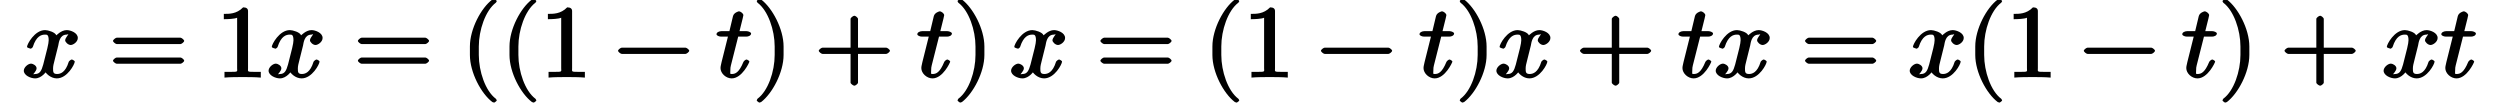
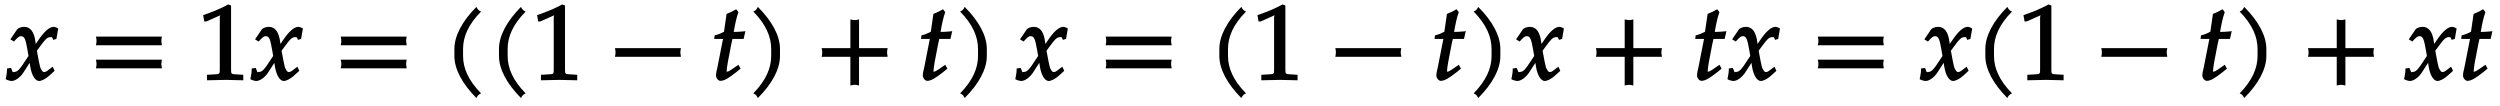
- <svg xmlns="http://www.w3.org/2000/svg" width="384" height="17px" viewBox="0 0 288 13">
-   <svg overflow="visible" x="-.168" y="9.082">
-     <path d="M6.484-4.625c0-.625-.89-.922-1.296-.922-.688 0-1.25.672-1.235.61-.125-.36-.969-.61-1.312-.61-1.235 0-2.125 1.672-2.125 1.969 0 .125.468.219.468.219l-.125.03c.094 0 .329-.155.344-.25.406-1.28 1.016-1.437 1.422-1.437.219 0 .438-.03.438.672 0 .36-.204 1.172-.641 2.844-.203.734-.406 1.11-.938 1.11-.078 0-.218.03-.218.03-.079.016.375-.374.375-.703 0-.328-.454-.546-.641-.546-.36 0-.86.437-.86.828 0 .547.797.906 1.329.906.797 0 1.36-.86 1.39-.938l-.343-.093c.156.437.78 1.031 1.5 1.031 1.234 0 2.109-1.672 2.109-1.969 0-.11-.297-.25-.344-.25-.11 0-.328.188-.36.266-.39 1.281-1 1.437-1.374 1.437-.469 0-.469-.25-.469-.656 0-.266.063-.531.203-1.062l.406-1.625c.063-.313.157-1.282.985-1.282a.604.604 0 00.187-.046c.079 0-.359.421-.359.718 0 .188.328.547.656.547.266 0 .828-.344.828-.828zm0 0" />
+ <svg xmlns="http://www.w3.org/2000/svg" width="379px" height="16" viewBox="0 0 284 12">
+   <svg overflow="visible" x=".57" y="9.082">
+     <path d="M5.875-5.875c-.14-.078-.344-.156-.453-.156-.469 0-1.063.468-1.797 1.578l-.453.656.25.094-.078-.578c-.14-1.188-.594-1.75-1.297-1.75-.313 0-.688.14-.797.297L.484-4.61l.407.25c.437-.485.578-.61.812-.61.39 0 .516.36.719 1.532l.125.718-.438.656C1.594-1.25 1.297-.905.953-.905c-.172 0-.172.078-.203.015l-.188-.468-.453.062c0 .36-.03.516-.093.89-.032.141-.047.173-.063.329.219.125.531.203.672.203.39 0 .953-.375 1.328-.938l.906-1.406-.234-.094.125.829c.172 1.015.578 1.609 1 1.609.266 0 .75-.234 1.125-.578l.64-.578-.218-.469c-.578.453-.766.61-.953.61-.188 0-.25-.094-.453-.5.015.046-.11-.407-.172-.75L3.5-3.313l.39-.532c.563-.765.782-1.015 1.157-1.015.187 0 .187-.032.312.312l.36-.11.203-1.171zm0 0" />
  </svg>
-   <svg overflow="visible" x="9.982" y="9.082">
-     <path d="M8.828-4.281c0-.125-.312-.375-.437-.375H.906c-.125 0-.437.25-.437.375 0 .14.312.375.437.375h7.485c.125 0 .437-.235.437-.375zm0 2.328c0-.14-.312-.375-.437-.375H.906c-.125 0-.437.234-.437.375 0 .125.312.36.437.36h7.485c.125 0 .437-.235.437-.36zm0 0" />
+   <svg overflow="visible" x="10.003" y="9.082">
+     <path d="M8.266-4.078a1.419 1.419 0 01-.047-.36c0-.109.015-.234.062-.484h-7.5c.063.25.063.375.063.484 0 .125 0 .235-.063.5h7.5zm0 2.625a1.332 1.332 0 01-.047-.36c0-.109.015-.234.062-.484h-7.5c.063.25.063.375.063.485 0 .125 0 .25-.063.5h7.5zm0 0" />
  </svg>
-   <svg overflow="visible" x="22.607" y="9.082">
-     <path d="M5.203-.125v-.516h-.578c-1.078 0-.922 0-.922-.437v-6.703c0-.282-.187-.438-.578-.438-.766.797-1.672.766-2.266.766v.625c.438 0 1.282-.031 1.563-.172v5.922c0 .437.172.437-.906.437H.937v.672C1.547-.03 2.595-.03 3.079-.03c.469 0 1.516 0 2.125.062zm0 0" />
+   <svg overflow="visible" x="22.412" y="9.082">
+     <path d="M5.125-.094v-.484l-.75-.047c-.656-.031-.64-.031-.64-.656v-7.172l-.313-.125c-.875.469-1.61.781-2.86 1.219l.125.718h.235l1.547-.687.031-.016c.063 0-.047-.015-.047.266v5.797c0 .625.016.625-.64.656L1-.578v.625L3.125 0l2 .047zm0 0" />
  </svg>
-   <svg overflow="visible" x="28.584" y="9.082">
-     <path d="M6.484-4.625c0-.625-.89-.922-1.296-.922-.688 0-1.25.672-1.235.61-.125-.36-.969-.61-1.312-.61-1.235 0-2.125 1.672-2.125 1.969 0 .125.468.219.468.219l-.125.03c.094 0 .329-.155.344-.25.406-1.28 1.016-1.437 1.422-1.437.219 0 .438-.03.438.672 0 .36-.204 1.172-.641 2.844-.203.734-.406 1.11-.938 1.11-.078 0-.218.03-.218.03-.079.016.375-.374.375-.703 0-.328-.454-.546-.641-.546-.36 0-.86.437-.86.828 0 .547.797.906 1.329.906.797 0 1.36-.86 1.39-.938l-.343-.093c.156.437.78 1.031 1.5 1.031 1.234 0 2.109-1.672 2.109-1.969 0-.11-.297-.25-.344-.25-.11 0-.328.188-.36.266-.39 1.281-1 1.437-1.374 1.437-.469 0-.469-.25-.469-.656 0-.266.063-.531.203-1.062l.406-1.625c.063-.313.157-1.282.985-1.282a.604.604 0 00.187-.046c.079 0-.359.421-.359.718 0 .188.328.547.656.547.266 0 .828-.344.828-.828zm0 0" />
+   <svg overflow="visible" x="28.39" y="9.082">
+     <path d="M5.875-5.875c-.14-.078-.344-.156-.453-.156-.469 0-1.063.468-1.797 1.578l-.453.656.25.094-.078-.578c-.14-1.188-.594-1.75-1.297-1.75-.313 0-.688.14-.797.297L.484-4.61l.407.25c.437-.485.578-.61.812-.61.39 0 .516.36.719 1.532l.125.718-.438.656C1.594-1.25 1.297-.905.953-.905c-.172 0-.172.078-.203.015l-.188-.468-.453.062c0 .36-.03.516-.093.89-.032.141-.047.173-.063.329.219.125.531.203.672.203.39 0 .953-.375 1.328-.938l.906-1.406-.234-.094.125.829c.172 1.015.578 1.609 1 1.609.266 0 .75-.234 1.125-.578l.64-.578-.218-.469c-.578.453-.766.61-.953.61-.188 0-.25-.094-.453-.5.015.046-.11-.407-.172-.75L3.5-3.313l.39-.532c.563-.765.782-1.015 1.157-1.015.187 0 .187-.032.312.312l.36-.11.203-1.171zm0 0" />
  </svg>
-   <svg overflow="visible" x="38.746" y="9.082">
-     <path d="M8.828-4.281c0-.125-.312-.375-.437-.375H.906c-.125 0-.437.25-.437.375 0 .14.312.375.437.375h7.485c.125 0 .437-.235.437-.375zm0 2.328c0-.14-.312-.375-.437-.375H.906c-.125 0-.437.234-.437.375 0 .125.312.36.437.36h7.485c.125 0 .437-.235.437-.36zm0 0" />
+   <svg overflow="visible" x="37.834" y="9.082">
+     <path d="M8.266-4.078a1.419 1.419 0 01-.047-.36c0-.109.015-.234.062-.484h-7.5c.063.25.063.375.063.484 0 .125 0 .235-.063.5h7.5zm0 2.625a1.332 1.332 0 01-.047-.36c0-.109.015-.234.062-.484h-7.5c.063.25.063.375.063.485 0 .125 0 .25-.063.5h7.5zm0 0" />
  </svg>
-   <svg overflow="visible" x="51.371" y="9.082">
-     <path d="M4.156 2.719c0-.047-.078-.172-.11-.203-1.234-.922-2-3.22-2-5.141v-1c0-1.906.767-4.203 2-5.14a.457.457 0 00.11-.188c0-.063-.25-.25-.312-.25a1.01 1.01 0 00-.203.062C2.312-8.156 1-5.67 1-3.625v1C1-.578 2.313 1.906 3.64 2.906c.016.016.188.063.204.063.062 0 .312-.203.312-.25zm0 0" />
+   <svg overflow="visible" x="50.244" y="9.082">
+     <path d="M4.203-7.828a.735.735 0 01-.187-.14c-.063-.063-.11-.126-.22-.329-1.593 1.61-2.5 3.266-2.5 4.781v.797c0 1.516.907 3.172 2.5 4.781.11-.203.157-.265.22-.328.062-.062.125-.109.312-.203C2.875.063 2.281-1.344 2.281-2.719v-.797c0-1.39.594-2.78 2.047-4.25zm0 0" />
  </svg>
-   <svg overflow="visible" x="56.021" y="9.082">
-     <path d="M4.156 2.719c0-.047-.078-.172-.11-.203-1.234-.922-2-3.22-2-5.141v-1c0-1.906.767-4.203 2-5.14a.457.457 0 00.11-.188c0-.063-.25-.25-.312-.25a1.01 1.01 0 00-.203.062C2.312-8.156 1-5.67 1-3.625v1C1-.578 2.313 1.906 3.64 2.906c.016.016.188.063.204.063.062 0 .312-.203.312-.25zm0 0" />
+   <svg overflow="visible" x="55.313" y="9.082">
+     <path d="M4.203-7.828a.735.735 0 01-.187-.14c-.063-.063-.11-.126-.22-.329-1.593 1.61-2.5 3.266-2.5 4.781v.797c0 1.516.907 3.172 2.5 4.781.11-.203.157-.265.22-.328.062-.062.125-.109.312-.203C2.875.063 2.281-1.344 2.281-2.719v-.797c0-1.39.594-2.78 2.047-4.25zm0 0" />
  </svg>
-   <svg overflow="visible" x="60.672" y="9.082">
-     <path d="M5.203-.125v-.516h-.578c-1.078 0-.922 0-.922-.437v-6.703c0-.282-.187-.438-.578-.438-.766.797-1.672.766-2.266.766v.625c.438 0 1.282-.031 1.563-.172v5.922c0 .437.172.437-.906.437H.937v.672C1.547-.03 2.595-.03 3.079-.03c.469 0 1.516 0 2.125.062zm0 0" />
+   <svg overflow="visible" x="60.382" y="9.082">
+     <path d="M5.125-.094v-.484l-.75-.047c-.656-.031-.64-.031-.64-.656v-7.172l-.313-.125c-.875.469-1.61.781-2.86 1.219l.125.718h.235l1.547-.687.031-.016c.063 0-.047-.015-.047.266v5.797c0 .625.016.625-.64.656L1-.578v.625L3.125 0l2 .047zm0 0" />
  </svg>
-   <svg overflow="visible" x="69.304" y="9.082">
-     <path d="M8.828-3.125c0-.125-.312-.36-.437-.36H.906c-.125 0-.437.235-.437.36 0 .14.312.375.437.375h7.485c.125 0 .437-.234.437-.375zm0 0" />
+   <svg overflow="visible" x="69.014" y="9.082">
+     <path d="M8.266-2.766a1.332 1.332 0 01-.047-.359c0-.11.015-.234.062-.484h-7.5c.063.25.063.375.063.484 0 .125 0 .25-.063.5h7.5zm0 0" />
  </svg>
-   <svg overflow="visible" x="81.259" y="9.082">
-     <path d="M4.14-5.156c0-.125-.312-.266-.53-.266H2.78c.39-1.562.453-1.797.453-1.875 0-.203-.328-.453-.53-.453-.032 0-.579.14-.688.563l-.422 1.765H.64c-.25 0-.563.14-.563.36 0 .156.297.28.531.28h.813C.594-1.515.547-1.311.547-1.093c0 .64.656 1.219 1.312 1.219 1.22 0 2.079-1.875 2.079-1.969 0-.11-.282-.25-.329-.25-.109 0-.328.172-.375.297C2.72-.547 2.281-.39 1.875-.39c-.25 0-.172-.03-.172-.421 0-.282.016-.375.063-.579l.859-3.39h.953c.25 0 .563-.125.563-.375zm0 0" />
+   <svg overflow="visible" x="80.754" y="9.082">
+     <path d="M3.703-5.516c-.453.047-.86.063-1.156.063.172-.984.297-1.578.531-2.25l-.25-.328a7.16 7.16 0 01-1.094.531l-.296 2.031c-.391.203-.704.328-1.063.407l-.047.406h1l-.64 3.25C.625-1.11.53-.813.53-.5c0 .297.266.61.5.61.422 0 .922-.282 1.86-1.032.218-.172.14-.125.437-.36l-.25-.437-.672.469c-.36.25-.484.313-.625.313-.093 0-.031.046-.031-.11 0-.297.156-1.234.516-3l.14-.61h1.266l.203-.89zm0 0" />
  </svg>
-   <svg overflow="visible" x="85.575" y="9.082">
-     <path d="M3.64-2.625v-1c0-2.047-1.328-4.531-2.64-5.516a.774.774 0 00-.203-.062c-.063 0-.313.187-.313.25 0 .031.079.172.094.187 1.25.938 2.016 3.235 2.016 5.141v1c0 1.922-.766 4.219-2.016 5.14-.015.032-.094.157-.094.204 0 .047.25.25.313.25A.774.774 0 001 2.906c1.313-1 2.64-3.484 2.64-5.531zm0 0" />
+   <svg overflow="visible" x="84.794" y="9.082">
+     <path d="M3.766-2.719v-.797c0-1.515-.907-3.171-2.516-4.78-.11.202-.156.265-.203.327-.063.063-.125.11-.313.203 1.438 1.47 2.032 2.86 2.032 4.25v.797c0 1.375-.594 2.781-2.032 4.25.188.094.25.14.313.203.047.063.094.125.203.329C2.86.452 3.766-1.204 3.766-2.72zm0 0" />
  </svg>
-   <svg overflow="visible" x="92.879" y="9.082">
-     <path d="M8.828-3.125c0-.125-.312-.36-.437-.36H5.078v-3.374c0-.141-.297-.375-.422-.375-.14 0-.453.234-.453.375v3.375H.906c-.125 0-.437.234-.437.359 0 .14.312.375.437.375h3.297V.625c0 .125.313.36.453.36.125 0 .422-.235.422-.36V-2.75h3.313c.125 0 .437-.234.437-.375zm0 0" />
+   <svg overflow="visible" x="92.517" y="9.082">
+     <path d="M8.266-2.766a1.332 1.332 0 01-.047-.359c0-.11.015-.234.062-.484h-3.25v-3.266c-.25.063-.375.078-.484.078-.125 0-.25-.016-.5-.078v3.266H.78c.063.25.063.375.063.484 0 .125 0 .25-.063.5h3.266V.641c.25-.063.375-.079.5-.079.11 0 .234.016.484.079v-3.266h3.25zm0 0" />
  </svg>
-   <svg overflow="visible" x="104.846" y="9.082">
-     <path d="M4.14-5.156c0-.125-.312-.266-.53-.266H2.78c.39-1.562.453-1.797.453-1.875 0-.203-.328-.453-.53-.453-.032 0-.579.14-.688.563l-.422 1.765H.64c-.25 0-.563.14-.563.36 0 .156.297.28.531.28h.813C.594-1.515.547-1.311.547-1.093c0 .64.656 1.219 1.312 1.219 1.22 0 2.079-1.875 2.079-1.969 0-.11-.282-.25-.329-.25-.109 0-.328.172-.375.297C2.72-.547 2.281-.39 1.875-.39c-.25 0-.172-.03-.172-.421 0-.282.016-.375.063-.579l.859-3.39h.953c.25 0 .563-.125.563-.375zm0 0" />
+   <svg overflow="visible" x="104.269" y="9.082">
+     <path d="M3.703-5.516c-.453.047-.86.063-1.156.063.172-.984.297-1.578.531-2.25l-.25-.328a7.16 7.16 0 01-1.094.531l-.296 2.031c-.391.203-.704.328-1.063.407l-.047.406h1l-.64 3.25C.625-1.11.53-.813.53-.5c0 .297.266.61.5.61.422 0 .922-.282 1.86-1.032.218-.172.14-.125.437-.36l-.25-.437-.672.469c-.36.25-.484.313-.625.313-.093 0-.031.046-.031-.11 0-.297.156-1.234.516-3l.14-.61h1.266l.203-.89zm0 0" />
  </svg>
-   <svg overflow="visible" x="109.162" y="9.082">
-     <path d="M3.64-2.625v-1c0-2.047-1.328-4.531-2.64-5.516a.774.774 0 00-.203-.062c-.063 0-.313.187-.313.25 0 .031.079.172.094.187 1.25.938 2.016 3.235 2.016 5.141v1c0 1.922-.766 4.219-2.016 5.14-.015.032-.094.157-.094.204 0 .047.25.25.313.25A.774.774 0 001 2.906c1.313-1 2.64-3.484 2.64-5.531zm0 0" />
+   <svg overflow="visible" x="108.31" y="9.082">
+     <path d="M3.766-2.719v-.797c0-1.515-.907-3.171-2.516-4.78-.11.202-.156.265-.203.327-.063.063-.125.11-.313.203 1.438 1.47 2.032 2.86 2.032 4.25v.797c0 1.375-.594 2.781-2.032 4.25.188.094.25.14.313.203.047.063.094.125.203.329C2.86.452 3.766-1.204 3.766-2.72zm0 0" />
  </svg>
-   <svg overflow="visible" x="115.797" y="9.082">
-     <path d="M6.484-4.625c0-.625-.89-.922-1.296-.922-.688 0-1.25.672-1.235.61-.125-.36-.969-.61-1.312-.61-1.235 0-2.125 1.672-2.125 1.969 0 .125.468.219.468.219l-.125.03c.094 0 .329-.155.344-.25.406-1.28 1.016-1.437 1.422-1.437.219 0 .438-.03.438.672 0 .36-.204 1.172-.641 2.844-.203.734-.406 1.11-.938 1.11-.078 0-.218.03-.218.03-.079.016.375-.374.375-.703 0-.328-.454-.546-.641-.546-.36 0-.86.437-.86.828 0 .547.797.906 1.329.906.797 0 1.36-.86 1.39-.938l-.343-.093c.156.437.78 1.031 1.5 1.031 1.234 0 2.109-1.672 2.109-1.969 0-.11-.297-.25-.344-.25-.11 0-.328.188-.36.266-.39 1.281-1 1.437-1.374 1.437-.469 0-.469-.25-.469-.656 0-.266.063-.531.203-1.062l.406-1.625c.063-.313.157-1.282.985-1.282a.604.604 0 00.187-.046c.079 0-.359.421-.359.718 0 .188.328.547.656.547.266 0 .828-.344.828-.828zm0 0" />
+   <svg overflow="visible" x="115.364" y="9.082">
+     <path d="M5.875-5.875c-.14-.078-.344-.156-.453-.156-.469 0-1.063.468-1.797 1.578l-.453.656.25.094-.078-.578c-.14-1.188-.594-1.75-1.297-1.75-.313 0-.688.14-.797.297L.484-4.61l.407.25c.437-.485.578-.61.812-.61.39 0 .516.36.719 1.532l.125.718-.438.656C1.594-1.25 1.297-.905.953-.905c-.172 0-.172.078-.203.015l-.188-.468-.453.062c0 .36-.03.516-.093.89-.032.141-.047.173-.063.329.219.125.531.203.672.203.39 0 .953-.375 1.328-.938l.906-1.406-.234-.094.125.829c.172 1.015.578 1.609 1 1.609.266 0 .75-.234 1.125-.578l.64-.578-.218-.469c-.578.453-.766.61-.953.61-.188 0-.25-.094-.453-.5.015.046-.11-.407-.172-.75L3.5-3.313l.39-.532c.563-.765.782-1.015 1.157-1.015.187 0 .187-.032.312.312l.36-.11.203-1.171zm0 0" />
  </svg>
-   <svg overflow="visible" x="125.959" y="9.082">
-     <path d="M8.828-4.281c0-.125-.312-.375-.437-.375H.906c-.125 0-.437.25-.437.375 0 .14.312.375.437.375h7.485c.125 0 .437-.235.437-.375zm0 2.328c0-.14-.312-.375-.437-.375H.906c-.125 0-.437.234-.437.375 0 .125.312.36.437.36h7.485c.125 0 .437-.235.437-.36zm0 0" />
+   <svg overflow="visible" x="124.808" y="9.082">
+     <path d="M8.266-4.078a1.419 1.419 0 01-.047-.36c0-.109.015-.234.062-.484h-7.5c.063.25.063.375.063.484 0 .125 0 .235-.063.5h7.5zm0 2.625a1.332 1.332 0 01-.047-.36c0-.109.015-.234.062-.484h-7.5c.063.25.063.375.063.485 0 .125 0 .25-.063.5h7.5zm0 0" />
  </svg>
-   <svg overflow="visible" x="138.584" y="9.082">
-     <path d="M4.156 2.719c0-.047-.078-.172-.11-.203-1.234-.922-2-3.22-2-5.141v-1c0-1.906.767-4.203 2-5.14a.457.457 0 00.11-.188c0-.063-.25-.25-.312-.25a1.01 1.01 0 00-.203.062C2.312-8.156 1-5.67 1-3.625v1C1-.578 2.313 1.906 3.64 2.906c.016.016.188.063.204.063.062 0 .312-.203.312-.25zm0 0" />
+   <svg overflow="visible" x="137.218" y="9.082">
+     <path d="M4.203-7.828a.735.735 0 01-.187-.14c-.063-.063-.11-.126-.22-.329-1.593 1.61-2.5 3.266-2.5 4.781v.797c0 1.516.907 3.172 2.5 4.781.11-.203.157-.265.22-.328.062-.062.125-.109.312-.203C2.875.063 2.281-1.344 2.281-2.719v-.797c0-1.39.594-2.78 2.047-4.25zm0 0" />
  </svg>
-   <svg overflow="visible" x="143.235" y="9.082">
-     <path d="M5.203-.125v-.516h-.578c-1.078 0-.922 0-.922-.437v-6.703c0-.282-.187-.438-.578-.438-.766.797-1.672.766-2.266.766v.625c.438 0 1.282-.031 1.563-.172v5.922c0 .437.172.437-.906.437H.937v.672C1.547-.03 2.595-.03 3.079-.03c.469 0 1.516 0 2.125.062zm0 0" />
+   <svg overflow="visible" x="142.287" y="9.082">
+     <path d="M5.125-.094v-.484l-.75-.047c-.656-.031-.64-.031-.64-.656v-7.172l-.313-.125c-.875.469-1.61.781-2.86 1.219l.125.718h.235l1.547-.687.031-.016c.063 0-.047-.015-.047.266v5.797c0 .625.016.625-.64.656L1-.578v.625L3.125 0l2 .047zm0 0" />
  </svg>
-   <svg overflow="visible" x="151.866" y="9.082">
-     <path d="M8.828-3.125c0-.125-.312-.36-.437-.36H.906c-.125 0-.437.235-.437.36 0 .14.312.375.437.375h7.485c.125 0 .437-.234.437-.375zm0 0" />
+   <svg overflow="visible" x="150.919" y="9.082">
+     <path d="M8.266-2.766a1.332 1.332 0 01-.047-.359c0-.11.015-.234.062-.484h-7.5c.063.25.063.375.063.484 0 .125 0 .25-.063.5h7.5zm0 0" />
  </svg>
-   <svg overflow="visible" x="163.833" y="9.082">
-     <path d="M4.14-5.156c0-.125-.312-.266-.53-.266H2.78c.39-1.562.453-1.797.453-1.875 0-.203-.328-.453-.53-.453-.032 0-.579.14-.688.563l-.422 1.765H.64c-.25 0-.563.14-.563.36 0 .156.297.28.531.28h.813C.594-1.515.547-1.311.547-1.093c0 .64.656 1.219 1.312 1.219 1.22 0 2.079-1.875 2.079-1.969 0-.11-.282-.25-.329-.25-.109 0-.328.172-.375.297C2.72-.547 2.281-.39 1.875-.39c-.25 0-.172-.03-.172-.421 0-.282.016-.375.063-.579l.859-3.39h.953c.25 0 .563-.125.563-.375zm0 0" />
+   <svg overflow="visible" x="162.659" y="9.082">
+     <path d="M3.703-5.516c-.453.047-.86.063-1.156.063.172-.984.297-1.578.531-2.25l-.25-.328a7.16 7.16 0 01-1.094.531l-.296 2.031c-.391.203-.704.328-1.063.407l-.047.406h1l-.64 3.25C.625-1.11.53-.813.53-.5c0 .297.266.61.5.61.422 0 .922-.282 1.86-1.032.218-.172.14-.125.437-.36l-.25-.437-.672.469c-.36.25-.484.313-.625.313-.093 0-.031.046-.031-.11 0-.297.156-1.234.516-3l.14-.61h1.266l.203-.89zm0 0" />
  </svg>
-   <svg overflow="visible" x="168.149" y="9.082">
-     <path d="M3.64-2.625v-1c0-2.047-1.328-4.531-2.64-5.516a.774.774 0 00-.203-.062c-.063 0-.313.187-.313.25 0 .031.079.172.094.187 1.25.938 2.016 3.235 2.016 5.141v1c0 1.922-.766 4.219-2.016 5.14-.015.032-.094.157-.094.204 0 .047.25.25.313.25A.774.774 0 001 2.906c1.313-1 2.64-3.484 2.64-5.531zm0 0" />
+   <svg overflow="visible" x="166.699" y="9.082">
+     <path d="M3.766-2.719v-.797c0-1.515-.907-3.171-2.516-4.78-.11.202-.156.265-.203.327-.063.063-.125.11-.313.203 1.438 1.47 2.032 2.86 2.032 4.25v.797c0 1.375-.594 2.781-2.032 4.25.188.094.25.14.313.203.047.063.094.125.203.329C2.86.452 3.766-1.204 3.766-2.72zm0 0" />
  </svg>
-   <svg overflow="visible" x="172.8" y="9.082">
-     <path d="M6.484-4.625c0-.625-.89-.922-1.296-.922-.688 0-1.25.672-1.235.61-.125-.36-.969-.61-1.312-.61-1.235 0-2.125 1.672-2.125 1.969 0 .125.468.219.468.219l-.125.03c.094 0 .329-.155.344-.25.406-1.28 1.016-1.437 1.422-1.437.219 0 .438-.03.438.672 0 .36-.204 1.172-.641 2.844-.203.734-.406 1.11-.938 1.11-.078 0-.218.03-.218.03-.079.016.375-.374.375-.703 0-.328-.454-.546-.641-.546-.36 0-.86.437-.86.828 0 .547.797.906 1.329.906.797 0 1.36-.86 1.39-.938l-.343-.093c.156.437.78 1.031 1.5 1.031 1.234 0 2.109-1.672 2.109-1.969 0-.11-.297-.25-.344-.25-.11 0-.328.188-.36.266-.39 1.281-1 1.437-1.374 1.437-.469 0-.469-.25-.469-.656 0-.266.063-.531.203-1.062l.406-1.625c.063-.313.157-1.282.985-1.282a.604.604 0 00.187-.046c.079 0-.359.421-.359.718 0 .188.328.547.656.547.266 0 .828-.344.828-.828zm0 0" />
+   <svg overflow="visible" x="171.768" y="9.082">
+     <path d="M5.875-5.875c-.14-.078-.344-.156-.453-.156-.469 0-1.063.468-1.797 1.578l-.453.656.25.094-.078-.578c-.14-1.188-.594-1.75-1.297-1.75-.313 0-.688.14-.797.297L.484-4.61l.407.25c.437-.485.578-.61.812-.61.39 0 .516.36.719 1.532l.125.718-.438.656C1.594-1.25 1.297-.905.953-.905c-.172 0-.172.078-.203.015l-.188-.468-.453.062c0 .36-.03.516-.093.89-.032.141-.047.173-.063.329.219.125.531.203.672.203.39 0 .953-.375 1.328-.938l.906-1.406-.234-.094.125.829c.172 1.015.578 1.609 1 1.609.266 0 .75-.234 1.125-.578l.64-.578-.218-.469c-.578.453-.766.61-.953.61-.188 0-.25-.094-.453-.5.015.046-.11-.407-.172-.75L3.5-3.313l.39-.532c.563-.765.782-1.015 1.157-1.015.187 0 .187-.032.312.312l.36-.11.203-1.171zm0 0" />
+   </svg>
+   <svg overflow="visible" x="180.556" y="9.082">
+     <path d="M8.266-2.766a1.332 1.332 0 01-.047-.359c0-.11.015-.234.062-.484h-3.25v-3.266c-.25.063-.375.078-.484.078-.125 0-.25-.016-.5-.078v3.266H.78c.063.25.063.375.063.484 0 .125 0 .25-.063.5h3.266V.641c.25-.063.375-.079.5-.079.11 0 .234.016.484.079v-3.266h3.25zm0 0" />
+   </svg>
+   <svg overflow="visible" x="192.296" y="9.082">
+     <path d="M3.703-5.516c-.453.047-.86.063-1.156.063.172-.984.297-1.578.531-2.25l-.25-.328a7.16 7.16 0 01-1.094.531l-.296 2.031c-.391.203-.704.328-1.063.407l-.047.406h1l-.64 3.25C.625-1.11.53-.813.53-.5c0 .297.266.61.5.61.422 0 .922-.282 1.86-1.032.218-.172.14-.125.437-.36l-.25-.437-.672.469c-.36.25-.484.313-.625.313-.093 0-.031.046-.031-.11 0-.297.156-1.234.516-3l.14-.61h1.266l.203-.89zm0 0" />
+   </svg>
+   <svg overflow="visible" x="196.336" y="9.082">
+     <path d="M5.875-5.875c-.14-.078-.344-.156-.453-.156-.469 0-1.063.468-1.797 1.578l-.453.656.25.094-.078-.578c-.14-1.188-.594-1.75-1.297-1.75-.313 0-.688.14-.797.297L.484-4.61l.407.25c.437-.485.578-.61.812-.61.39 0 .516.36.719 1.532l.125.718-.438.656C1.594-1.25 1.297-.905.953-.905c-.172 0-.172.078-.203.015l-.188-.468-.453.062c0 .36-.03.516-.093.89-.032.141-.047.173-.063.329.219.125.531.203.672.203.39 0 .953-.375 1.328-.938l.906-1.406-.234-.094.125.829c.172 1.015.578 1.609 1 1.609.266 0 .75-.234 1.125-.578l.64-.578-.218-.469c-.578.453-.766.61-.953.61-.188 0-.25-.094-.453-.5.015.046-.11-.407-.172-.75L3.5-3.313l.39-.532c.563-.765.782-1.015 1.157-1.015.187 0 .187-.032.312.312l.36-.11.203-1.171zm0 0" />
+   </svg>
+   <svg overflow="visible" x="205.781" y="9.082">
+     <path d="M8.266-4.078a1.419 1.419 0 01-.047-.36c0-.109.015-.234.062-.484h-7.5c.063.25.063.375.063.484 0 .125 0 .235-.063.5h7.5zm0 2.625a1.332 1.332 0 01-.047-.36c0-.109.015-.234.062-.484h-7.5c.063.25.063.375.063.485 0 .125 0 .25-.063.5h7.5zm0 0" />
+   </svg>
+   <svg overflow="visible" x="218.191" y="9.082">
+     <path d="M5.875-5.875c-.14-.078-.344-.156-.453-.156-.469 0-1.063.468-1.797 1.578l-.453.656.25.094-.078-.578c-.14-1.188-.594-1.75-1.297-1.75-.313 0-.688.14-.797.297L.484-4.61l.407.25c.437-.485.578-.61.812-.61.39 0 .516.36.719 1.532l.125.718-.438.656C1.594-1.25 1.297-.905.953-.905c-.172 0-.172.078-.203.015l-.188-.468-.453.062c0 .36-.03.516-.093.89-.032.141-.047.173-.063.329.219.125.531.203.672.203.39 0 .953-.375 1.328-.938l.906-1.406-.234-.094.125.829c.172 1.015.578 1.609 1 1.609.266 0 .75-.234 1.125-.578l.64-.578-.218-.469c-.578.453-.766.61-.953.61-.188 0-.25-.094-.453-.5.015.046-.11-.407-.172-.75L3.5-3.313l.39-.532c.563-.765.782-1.015 1.157-1.015.187 0 .187-.032.312.312l.36-.11.203-1.171zm0 0" />
+   </svg>
+   <svg overflow="visible" x="224.312" y="9.082">
+     <path d="M4.203-7.828a.735.735 0 01-.187-.14c-.063-.063-.11-.126-.22-.329-1.593 1.61-2.5 3.266-2.5 4.781v.797c0 1.516.907 3.172 2.5 4.781.11-.203.157-.265.22-.328.062-.062.125-.109.312-.203C2.875.063 2.281-1.344 2.281-2.719v-.797c0-1.39.594-2.78 2.047-4.25zm0 0" />
+   </svg>
+   <svg overflow="visible" x="229.381" y="9.082">
+     <path d="M5.125-.094v-.484l-.75-.047c-.656-.031-.64-.031-.64-.656v-7.172l-.313-.125c-.875.469-1.61.781-2.86 1.219l.125.718h.235l1.547-.687.031-.016c.063 0-.047-.015-.047.266v5.797c0 .625.016.625-.64.656L1-.578v.625L3.125 0l2 .047zm0 0" />
  </svg>
  <g>
-     <svg overflow="visible" x="182.292" y="9.082">
-       <path d="M8.828-3.125c0-.125-.312-.36-.437-.36H5.078v-3.374c0-.141-.297-.375-.422-.375-.14 0-.453.234-.453.375v3.375H.906c-.125 0-.437.234-.437.359 0 .14.312.375.437.375h3.297V.625c0 .125.313.36.453.36.125 0 .422-.235.422-.36V-2.75h3.313c.125 0 .437-.234.437-.375zm0 0" />
+     <svg overflow="visible" x="238.012" y="9.082">
+       <path d="M8.266-2.766a1.332 1.332 0 01-.047-.359c0-.11.015-.234.062-.484h-7.5c.063.25.063.375.063.484 0 .125 0 .25-.063.5h7.5zm0 0" />
    </svg>
  </g>
  <g>
-     <svg overflow="visible" x="194.247" y="9.082">
-       <path d="M4.14-5.156c0-.125-.312-.266-.53-.266H2.78c.39-1.562.453-1.797.453-1.875 0-.203-.328-.453-.53-.453-.032 0-.579.14-.688.563l-.422 1.765H.64c-.25 0-.563.14-.563.36 0 .156.297.28.531.28h.813C.594-1.515.547-1.311.547-1.093c0 .64.656 1.219 1.312 1.219 1.22 0 2.079-1.875 2.079-1.969 0-.11-.282-.25-.329-.25-.109 0-.328.172-.375.297C2.72-.547 2.281-.39 1.875-.39c-.25 0-.172-.03-.172-.421 0-.282.016-.375.063-.579l.859-3.39h.953c.25 0 .563-.125.563-.375zm0 0" />
-     </svg>
-     <svg overflow="visible" x="198.563" y="9.082">
-       <path d="M6.484-4.625c0-.625-.89-.922-1.296-.922-.688 0-1.25.672-1.235.61-.125-.36-.969-.61-1.312-.61-1.235 0-2.125 1.672-2.125 1.969 0 .125.468.219.468.219l-.125.03c.094 0 .329-.155.344-.25.406-1.28 1.016-1.437 1.422-1.437.219 0 .438-.03.438.672 0 .36-.204 1.172-.641 2.844-.203.734-.406 1.11-.938 1.11-.078 0-.218.03-.218.03-.079.016.375-.374.375-.703 0-.328-.454-.546-.641-.546-.36 0-.86.437-.86.828 0 .547.797.906 1.329.906.797 0 1.36-.86 1.39-.938l-.343-.093c.156.437.78 1.031 1.5 1.031 1.234 0 2.109-1.672 2.109-1.969 0-.11-.297-.25-.344-.25-.11 0-.328.188-.36.266-.39 1.281-1 1.437-1.374 1.437-.469 0-.469-.25-.469-.656 0-.266.063-.531.203-1.062l.406-1.625c.063-.313.157-1.282.985-1.282a.604.604 0 00.187-.046c.079 0-.359.421-.359.718 0 .188.328.547.656.547.266 0 .828-.344.828-.828zm0 0" />
+     <svg overflow="visible" x="249.752" y="9.082">
+       <path d="M3.703-5.516c-.453.047-.86.063-1.156.063.172-.984.297-1.578.531-2.25l-.25-.328a7.16 7.16 0 01-1.094.531l-.296 2.031c-.391.203-.704.328-1.063.407l-.047.406h1l-.64 3.25C.625-1.11.53-.813.53-.5c0 .297.266.61.5.61.422 0 .922-.282 1.86-1.032.218-.172.14-.125.437-.36l-.25-.437-.672.469c-.36.25-.484.313-.625.313-.093 0-.031.046-.031-.11 0-.297.156-1.234.516-3l.14-.61h1.266l.203-.89zm0 0" />
    </svg>
  </g>
  <g>
-     <svg overflow="visible" x="208.725" y="9.082">
-       <path d="M8.828-4.281c0-.125-.312-.375-.437-.375H.906c-.125 0-.437.25-.437.375 0 .14.312.375.437.375h7.485c.125 0 .437-.235.437-.375zm0 2.328c0-.14-.312-.375-.437-.375H.906c-.125 0-.437.234-.437.375 0 .125.312.36.437.36h7.485c.125 0 .437-.235.437-.36zm0 0" />
+     <svg overflow="visible" x="253.793" y="9.082">
+       <path d="M3.766-2.719v-.797c0-1.515-.907-3.171-2.516-4.78-.11.202-.156.265-.203.327-.063.063-.125.11-.313.203 1.438 1.47 2.032 2.86 2.032 4.25v.797c0 1.375-.594 2.781-2.032 4.25.188.094.25.14.313.203.047.063.094.125.203.329C2.86.452 3.766-1.204 3.766-2.72zm0 0" />
    </svg>
  </g>
  <g>
-     <svg overflow="visible" x="221.35" y="9.082">
-       <path d="M6.484-4.625c0-.625-.89-.922-1.296-.922-.688 0-1.25.672-1.235.61-.125-.36-.969-.61-1.312-.61-1.235 0-2.125 1.672-2.125 1.969 0 .125.468.219.468.219l-.125.03c.094 0 .329-.155.344-.25.406-1.28 1.016-1.437 1.422-1.437.219 0 .438-.03.438.672 0 .36-.204 1.172-.641 2.844-.203.734-.406 1.11-.938 1.11-.078 0-.218.03-.218.03-.079.016.375-.374.375-.703 0-.328-.454-.546-.641-.546-.36 0-.86.437-.86.828 0 .547.797.906 1.329.906.797 0 1.36-.86 1.39-.938l-.343-.093c.156.437.78 1.031 1.5 1.031 1.234 0 2.109-1.672 2.109-1.969 0-.11-.297-.25-.344-.25-.11 0-.328.188-.36.266-.39 1.281-1 1.437-1.374 1.437-.469 0-.469-.25-.469-.656 0-.266.063-.531.203-1.062l.406-1.625c.063-.313.157-1.282.985-1.282a.604.604 0 00.187-.046c.079 0-.359.421-.359.718 0 .188.328.547.656.547.266 0 .828-.344.828-.828zm0 0" />
-     </svg>
-     <svg overflow="visible" x="228.188" y="9.082">
-       <path d="M4.156 2.719c0-.047-.078-.172-.11-.203-1.234-.922-2-3.22-2-5.141v-1c0-1.906.767-4.203 2-5.14a.457.457 0 00.11-.188c0-.063-.25-.25-.312-.25a1.01 1.01 0 00-.203.062C2.312-8.156 1-5.67 1-3.625v1C1-.578 2.313 1.906 3.64 2.906c.016.016.188.063.204.063.062 0 .312-.203.312-.25zm0 0" />
-     </svg>
-     <svg overflow="visible" x="232.839" y="9.082">
-       <path d="M5.203-.125v-.516h-.578c-1.078 0-.922 0-.922-.437v-6.703c0-.282-.187-.438-.578-.438-.766.797-1.672.766-2.266.766v.625c.438 0 1.282-.031 1.563-.172v5.922c0 .437.172.437-.906.437H.937v.672C1.547-.03 2.595-.03 3.079-.03c.469 0 1.516 0 2.125.062zm0 0" />
+     <svg overflow="visible" x="261.516" y="9.082">
+       <path d="M8.266-2.766a1.332 1.332 0 01-.047-.359c0-.11.015-.234.062-.484h-3.25v-3.266c-.25.063-.375.078-.484.078-.125 0-.25-.016-.5-.078v3.266H.78c.063.25.063.375.063.484 0 .125 0 .25-.063.5h3.266V.641c.25-.063.375-.079.5-.079.11 0 .234.016.484.079v-3.266h3.25zm0 0" />
    </svg>
  </g>
  <g>
-     <svg overflow="visible" x="241.471" y="9.082">
-       <path d="M8.828-3.125c0-.125-.312-.36-.437-.36H.906c-.125 0-.437.235-.437.36 0 .14.312.375.437.375h7.485c.125 0 .437-.234.437-.375zm0 0" />
+     <svg overflow="visible" x="273.268" y="9.082">
+       <path d="M5.875-5.875c-.14-.078-.344-.156-.453-.156-.469 0-1.063.468-1.797 1.578l-.453.656.25.094-.078-.578c-.14-1.188-.594-1.75-1.297-1.75-.313 0-.688.14-.797.297L.484-4.61l.407.25c.437-.485.578-.61.812-.61.39 0 .516.36.719 1.532l.125.718-.438.656C1.594-1.25 1.297-.905.953-.905c-.172 0-.172.078-.203.015l-.188-.468-.453.062c0 .36-.03.516-.093.89-.032.141-.047.173-.063.329.219.125.531.203.672.203.39 0 .953-.375 1.328-.938l.906-1.406-.234-.094.125.829c.172 1.015.578 1.609 1 1.609.266 0 .75-.234 1.125-.578l.64-.578-.218-.469c-.578.453-.766.61-.953.61-.188 0-.25-.094-.453-.5.015.046-.11-.407-.172-.75L3.5-3.313l.39-.532c.563-.765.782-1.015 1.157-1.015.187 0 .187-.032.312.312l.36-.11.203-1.171zm0 0" />
    </svg>
  </g>
  <g>
-     <svg overflow="visible" x="253.426" y="9.082">
-       <path d="M4.14-5.156c0-.125-.312-.266-.53-.266H2.78c.39-1.562.453-1.797.453-1.875 0-.203-.328-.453-.53-.453-.032 0-.579.14-.688.563l-.422 1.765H.64c-.25 0-.563.14-.563.36 0 .156.297.28.531.28h.813C.594-1.515.547-1.311.547-1.093c0 .64.656 1.219 1.312 1.219 1.22 0 2.079-1.875 2.079-1.969 0-.11-.282-.25-.329-.25-.109 0-.328.172-.375.297C2.72-.547 2.281-.39 1.875-.39c-.25 0-.172-.03-.172-.421 0-.282.016-.375.063-.579l.859-3.39h.953c.25 0 .563-.125.563-.375zm0 0" />
-     </svg>
-     <svg overflow="visible" x="257.742" y="9.082">
-       <path d="M3.64-2.625v-1c0-2.047-1.328-4.531-2.64-5.516a.774.774 0 00-.203-.062c-.063 0-.313.187-.313.25 0 .031.079.172.094.187 1.25.938 2.016 3.235 2.016 5.141v1c0 1.922-.766 4.219-2.016 5.14-.015.032-.094.157-.094.204 0 .047.25.25.313.25A.774.774 0 001 2.906c1.313-1 2.64-3.484 2.64-5.531zm0 0" />
-     </svg>
-   </g>
-   <g>
-     <svg overflow="visible" x="265.046" y="9.082">
-       <path d="M8.828-3.125c0-.125-.312-.36-.437-.36H5.078v-3.374c0-.141-.297-.375-.422-.375-.14 0-.453.234-.453.375v3.375H.906c-.125 0-.437.234-.437.359 0 .14.312.375.437.375h3.297V.625c0 .125.313.36.453.36.125 0 .422-.235.422-.36V-2.75h3.313c.125 0 .437-.234.437-.375zm0 0" />
-     </svg>
-   </g>
-   <g>
-     <svg overflow="visible" x="277.013" y="9.082">
-       <path d="M6.484-4.625c0-.625-.89-.922-1.296-.922-.688 0-1.25.672-1.235.61-.125-.36-.969-.61-1.312-.61-1.235 0-2.125 1.672-2.125 1.969 0 .125.468.219.468.219l-.125.03c.094 0 .329-.155.344-.25.406-1.28 1.016-1.437 1.422-1.437.219 0 .438-.03.438.672 0 .36-.204 1.172-.641 2.844-.203.734-.406 1.11-.938 1.11-.078 0-.218.03-.218.03-.079.016.375-.374.375-.703 0-.328-.454-.546-.641-.546-.36 0-.86.437-.86.828 0 .547.797.906 1.329.906.797 0 1.36-.86 1.39-.938l-.343-.093c.156.437.78 1.031 1.5 1.031 1.234 0 2.109-1.672 2.109-1.969 0-.11-.297-.25-.344-.25-.11 0-.328.188-.36.266-.39 1.281-1 1.437-1.374 1.437-.469 0-.469-.25-.469-.656 0-.266.063-.531.203-1.062l.406-1.625c.063-.313.157-1.282.985-1.282a.604.604 0 00.187-.046c.079 0-.359.421-.359.718 0 .188.328.547.656.547.266 0 .828-.344.828-.828zm0 0" />
-     </svg>
-     <svg overflow="visible" x="283.852" y="9.082">
-       <path d="M4.14-5.156c0-.125-.312-.266-.53-.266H2.78c.39-1.562.453-1.797.453-1.875 0-.203-.328-.453-.53-.453-.032 0-.579.14-.688.563l-.422 1.765H.64c-.25 0-.563.14-.563.36 0 .156.297.28.531.28h.813C.594-1.515.547-1.311.547-1.093c0 .64.656 1.219 1.312 1.219 1.22 0 2.079-1.875 2.079-1.969 0-.11-.282-.25-.329-.25-.109 0-.328.172-.375.297C2.72-.547 2.281-.39 1.875-.39c-.25 0-.172-.03-.172-.421 0-.282.016-.375.063-.579l.859-3.39h.953c.25 0 .563-.125.563-.375zm0 0" />
+     <svg overflow="visible" x="279.389" y="9.082">
+       <path d="M3.703-5.516c-.453.047-.86.063-1.156.063.172-.984.297-1.578.531-2.25l-.25-.328a7.16 7.16 0 01-1.094.531l-.296 2.031c-.391.203-.704.328-1.063.407l-.047.406h1l-.64 3.25C.625-1.11.53-.813.53-.5c0 .297.266.61.5.61.422 0 .922-.282 1.86-1.032.218-.172.14-.125.437-.36l-.25-.437-.672.469c-.36.25-.484.313-.625.313-.093 0-.031.046-.031-.11 0-.297.156-1.234.516-3l.14-.61h1.266l.203-.89zm0 0" />
    </svg>
  </g>
</svg>
